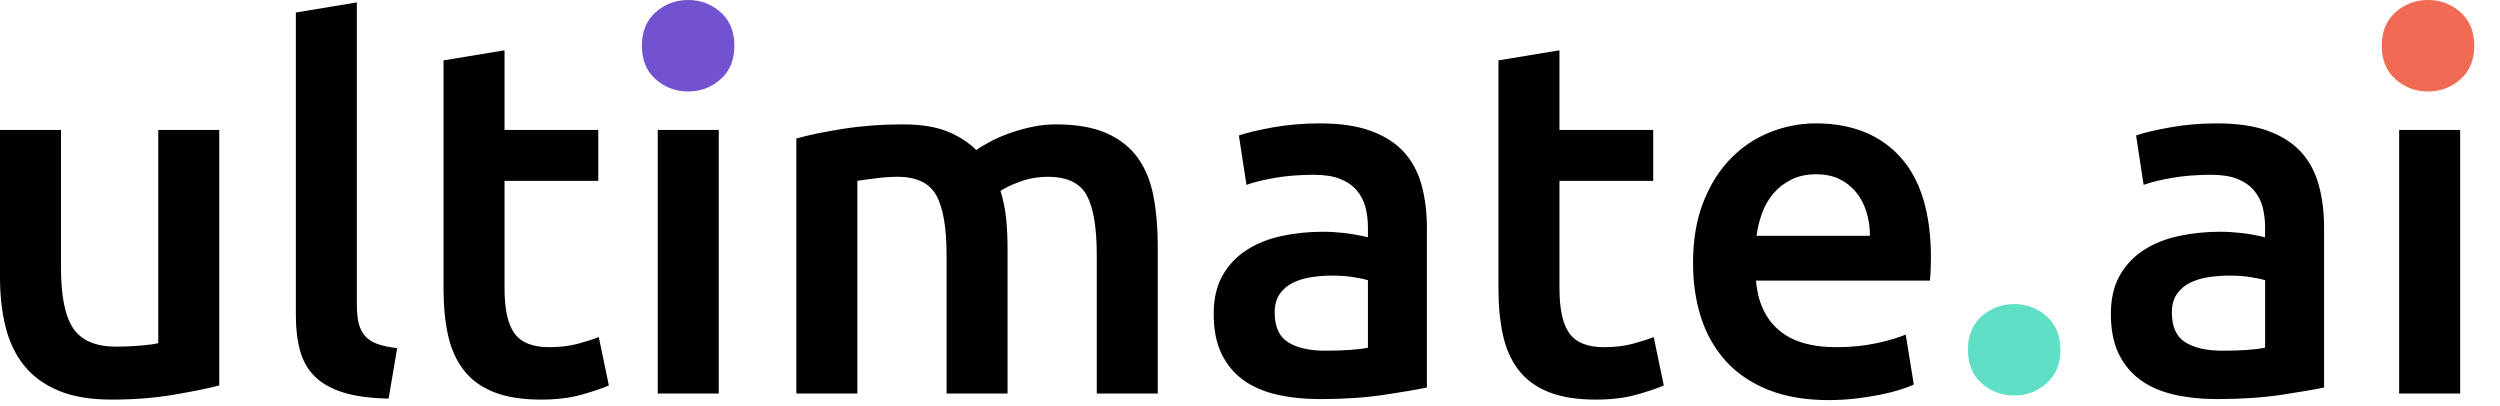
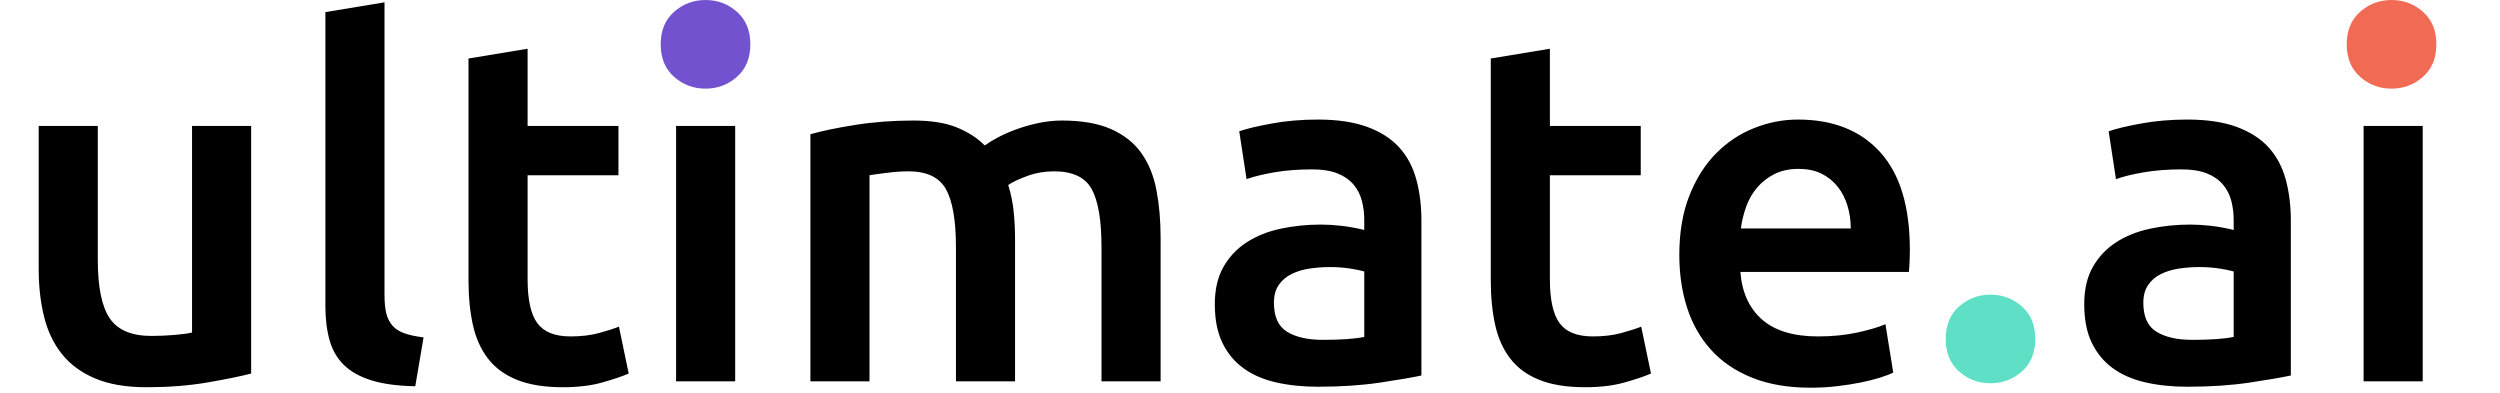
- <svg xmlns="http://www.w3.org/2000/svg" width="185px" height="30px" viewBox="0 0 296 48" version="1.1">
+ <svg xmlns="http://www.w3.org/2000/svg" width="140px" height="22px" viewBox="0 0 296 48" version="1.1">
  <path d="M25.959,15.384 L18.738,15.384 L18.738,40.628 C18.261,40.747 17.535,40.847 16.56,40.926 C15.584,41.006 14.66,41.045 13.785,41.045 C11.358,41.045 9.657,40.329 8.683,38.897 C7.708,37.465 7.221,35.077 7.221,31.736 L7.221,15.384 L-2.84217094e-13,15.384 L-2.84217094e-13,32.869 C-2.84217094e-13,34.979 0.218,36.918 0.656,38.688 C1.093,40.459 1.819,41.981 2.834,43.253 C3.849,44.527 5.201,45.521 6.893,46.237 C8.583,46.953 10.682,47.312 13.188,47.312 C15.854,47.312 18.3,47.122 20.529,46.745 C22.756,46.366 24.566,45.999 25.959,45.64 L25.959,15.384 Z M47.025,41.224 C46.07,41.105 45.284,40.936 44.667,40.717 C44.05,40.499 43.563,40.18 43.206,39.762 C42.848,39.344 42.599,38.837 42.459,38.24 C42.32,37.644 42.251,36.908 42.251,36.032 L42.251,0.285 L35.03,1.479 L35.03,37.405 C35.03,38.957 35.198,40.339 35.537,41.552 C35.875,42.766 36.462,43.781 37.297,44.596 C38.133,45.412 39.257,46.038 40.669,46.476 C42.081,46.913 43.862,47.152 46.01,47.192 L47.025,41.224 Z M52.515,34.182 C52.515,36.252 52.694,38.091 53.052,39.702 C53.411,41.314 54.027,42.686 54.902,43.82 C55.777,44.954 56.961,45.819 58.453,46.416 C59.945,47.013 61.805,47.312 64.033,47.312 C65.862,47.312 67.454,47.122 68.807,46.745 C70.159,46.366 71.254,45.999 72.089,45.64 L70.896,39.911 C70.299,40.15 69.494,40.409 68.479,40.687 C67.464,40.966 66.301,41.105 64.988,41.105 C63.078,41.105 61.725,40.568 60.93,39.494 C60.134,38.419 59.736,36.629 59.736,34.123 L59.736,21.411 L70.836,21.411 L70.836,15.384 L59.736,15.384 L59.736,5.955 L52.515,7.148 L52.515,34.182 Z M77.878,46.595 L85.099,46.595 L85.099,15.384 L77.878,15.384 L77.878,46.595 Z M112.073,46.595 L119.293,46.595 L119.293,29.348 C119.293,28.075 119.234,26.882 119.115,25.768 C118.995,24.655 118.776,23.6 118.458,22.605 C118.975,22.247 119.751,21.879 120.786,21.501 C121.82,21.123 122.913,20.934 124.068,20.934 C126.335,20.934 127.867,21.66 128.663,23.112 C129.458,24.565 129.856,26.922 129.856,30.184 L129.856,46.595 L137.078,46.595 L137.078,29.05 C137.078,26.942 136.908,25.002 136.57,23.232 C136.232,21.462 135.615,19.949 134.72,18.696 C133.825,17.443 132.591,16.468 131.02,15.772 C129.448,15.076 127.449,14.727 125.023,14.727 C124.068,14.727 123.122,14.827 122.188,15.026 C121.253,15.225 120.368,15.473 119.532,15.772 C118.697,16.07 117.94,16.399 117.264,16.757 C116.587,17.114 116.031,17.453 115.593,17.771 C114.678,16.856 113.535,16.121 112.162,15.563 C110.79,15.006 109.029,14.727 106.88,14.727 C104.374,14.727 101.996,14.906 99.749,15.265 C97.501,15.623 95.681,16.001 94.289,16.399 L94.289,46.595 L101.51,46.595 L101.51,21.411 C101.987,21.332 102.703,21.232 103.658,21.113 C104.613,20.993 105.487,20.934 106.284,20.934 C108.512,20.934 110.033,21.66 110.849,23.112 C111.664,24.565 112.073,26.922 112.073,30.184 L112.073,46.595 Z M152.533,40.538 C151.459,39.882 150.922,38.698 150.922,36.987 C150.922,36.113 151.121,35.386 151.519,34.809 C151.916,34.233 152.444,33.785 153.1,33.467 C153.756,33.148 154.493,32.929 155.308,32.81 C156.123,32.691 156.929,32.631 157.726,32.631 C158.64,32.631 159.476,32.691 160.231,32.81 C160.987,32.929 161.564,33.049 161.962,33.168 L161.962,41.165 C160.808,41.404 159.117,41.523 156.89,41.523 C155.06,41.523 153.607,41.195 152.533,40.538 L152.533,40.538 Z M150.684,15.086 C148.932,15.405 147.6,15.722 146.685,16.04 L147.58,21.889 C148.455,21.571 149.589,21.292 150.982,21.053 C152.374,20.814 153.906,20.695 155.577,20.695 C156.81,20.695 157.834,20.855 158.65,21.173 C159.465,21.491 160.122,21.939 160.62,22.515 C161.117,23.092 161.464,23.759 161.664,24.514 C161.863,25.271 161.962,26.066 161.962,26.902 L161.962,28.095 C160.968,27.856 160.032,27.688 159.158,27.588 C158.282,27.489 157.446,27.439 156.651,27.439 C154.94,27.439 153.299,27.609 151.728,27.946 C150.156,28.284 148.774,28.841 147.58,29.617 C146.386,30.393 145.441,31.398 144.746,32.631 C144.049,33.864 143.701,35.376 143.701,37.166 C143.701,39.037 144.009,40.608 144.626,41.881 C145.243,43.155 146.097,44.189 147.192,44.984 C148.286,45.78 149.609,46.357 151.161,46.715 C152.712,47.072 154.422,47.252 156.293,47.252 C159.117,47.252 161.654,47.082 163.902,46.745 C166.149,46.407 167.83,46.118 168.944,45.879 L168.944,26.961 C168.944,25.132 168.736,23.45 168.318,21.919 C167.9,20.387 167.204,19.084 166.23,18.009 C165.254,16.936 163.951,16.1 162.32,15.503 C160.688,14.906 158.68,14.608 156.293,14.608 C154.303,14.608 152.434,14.767 150.684,15.086 L150.684,15.086 Z M177.418,34.182 C177.418,36.252 177.598,38.091 177.956,39.702 C178.314,41.314 178.93,42.686 179.806,43.82 C180.68,44.954 181.865,45.819 183.357,46.416 C184.849,47.013 186.708,47.312 188.937,47.312 C190.766,47.312 192.358,47.122 193.71,46.745 C195.063,46.366 196.157,45.999 196.993,45.64 L195.799,39.911 C195.203,40.15 194.397,40.409 193.382,40.687 C192.368,40.966 191.204,41.105 189.891,41.105 C187.981,41.105 186.629,40.568 185.834,39.494 C185.037,38.419 184.64,36.629 184.64,34.123 L184.64,21.411 L195.74,21.411 L195.74,15.384 L184.64,15.384 L184.64,5.955 L177.418,7.148 L177.418,34.182 Z M201.41,37.614 C202.046,39.583 203.021,41.294 204.334,42.746 C205.647,44.199 207.318,45.333 209.347,46.148 C211.376,46.963 213.763,47.371 216.508,47.371 C217.583,47.371 218.636,47.312 219.671,47.192 C220.706,47.072 221.67,46.924 222.565,46.745 C223.46,46.566 224.256,46.366 224.953,46.148 C225.648,45.929 226.196,45.721 226.594,45.521 L225.639,39.613 C224.803,39.971 223.659,40.309 222.208,40.628 C220.755,40.946 219.154,41.105 217.403,41.105 C214.419,41.105 212.142,40.419 210.57,39.046 C208.998,37.673 208.113,35.734 207.915,33.227 L228.503,33.227 C228.543,32.83 228.573,32.383 228.593,31.884 C228.612,31.387 228.623,30.94 228.623,30.542 C228.623,25.251 227.419,21.273 225.012,18.607 C222.605,15.942 219.253,14.608 214.957,14.608 C213.126,14.608 211.336,14.957 209.585,15.653 C207.834,16.349 206.283,17.383 204.931,18.756 C203.578,20.128 202.493,21.85 201.678,23.918 C200.863,25.987 200.455,28.393 200.455,31.139 C200.455,33.487 200.773,35.644 201.41,37.614 L201.41,37.614 Z M207.975,27.916 C208.094,27.002 208.312,26.106 208.631,25.231 C208.949,24.356 209.396,23.58 209.974,22.903 C210.55,22.227 211.257,21.68 212.092,21.262 C212.928,20.844 213.902,20.635 215.017,20.635 C216.09,20.635 217.016,20.825 217.792,21.202 C218.567,21.581 219.224,22.098 219.761,22.754 C220.298,23.411 220.706,24.186 220.984,25.082 C221.262,25.977 221.402,26.922 221.402,27.916 L207.975,27.916 Z M258.76,40.538 C257.685,39.882 257.148,38.698 257.148,36.987 C257.148,36.113 257.347,35.386 257.745,34.809 C258.142,34.233 258.67,33.785 259.327,33.467 C259.983,33.148 260.718,32.929 261.535,32.81 C262.35,32.691 263.155,32.631 263.951,32.631 C264.866,32.631 265.702,32.691 266.458,32.81 C267.213,32.929 267.791,33.049 268.188,33.168 L268.188,41.165 C267.034,41.404 265.344,41.523 263.116,41.523 C261.285,41.523 259.834,41.195 258.76,40.538 L258.76,40.538 Z M256.909,15.086 C255.158,15.405 253.826,15.722 252.911,16.04 L253.806,21.889 C254.681,21.571 255.814,21.292 257.208,21.053 C258.6,20.814 260.132,20.695 261.803,20.695 C263.036,20.695 264.061,20.855 264.876,21.173 C265.691,21.491 266.348,21.939 266.846,22.515 C267.343,23.092 267.691,23.759 267.89,24.514 C268.089,25.271 268.188,26.066 268.188,26.902 L268.188,28.095 C267.193,27.856 266.258,27.688 265.384,27.588 C264.508,27.489 263.673,27.439 262.877,27.439 C261.166,27.439 259.525,27.609 257.954,27.946 C256.381,28.284 255,28.841 253.806,29.617 C252.613,30.393 251.667,31.398 250.972,32.631 C250.275,33.864 249.927,35.376 249.927,37.166 C249.927,39.037 250.235,40.608 250.852,41.881 C251.468,43.155 252.324,44.189 253.418,44.984 C254.512,45.78 255.835,46.357 257.387,46.715 C258.938,47.072 260.648,47.252 262.519,47.252 C265.344,47.252 267.88,47.082 270.128,46.745 C272.376,46.407 274.057,46.118 275.171,45.879 L275.171,26.961 C275.171,25.132 274.962,23.45 274.544,21.919 C274.126,20.387 273.43,19.084 272.456,18.009 C271.48,16.936 270.177,16.1 268.547,15.503 C266.915,14.906 264.906,14.608 262.519,14.608 C260.529,14.608 258.66,14.767 256.909,15.086 L256.909,15.086 Z M284.062,46.595 L291.283,46.595 L291.283,15.384 L284.062,15.384 L284.062,46.595 Z" />
  <path d="M86.951,5.415 C86.951,7.098 86.406,8.421 85.32,9.383 C84.233,10.349 82.951,10.83 81.475,10.83 C79.999,10.83 78.716,10.349 77.629,9.383 C76.541,8.421 75.999,7.098 75.999,5.415 C75.999,3.734 76.541,2.411 77.629,1.447 C78.716,0.483 79.999,-2.84217094e-14 81.475,-2.84217094e-14 C82.951,-2.84217094e-14 84.233,0.483 85.32,1.447 C86.406,2.411 86.951,3.734 86.951,5.415" class="logo__dot logo__dot--automate" fill="#7252CF" />
  <path d="M243.952,41.415 C243.952,43.098 243.407,44.421 242.321,45.383 C241.233,46.349 239.952,46.83 238.476,46.83 C237,46.83 235.716,46.349 234.63,45.383 C233.542,44.421 233,43.098 233,41.415 C233,39.734 233.542,38.411 234.63,37.447 C235.716,36.483 237,36 238.476,36 C239.952,36 241.233,36.483 242.321,37.447 C243.407,38.411 243.952,39.734 243.952,41.415" class="logo__dot logo__dot--augment" fill="#5FE0C6" />
  <path d="M292.952,5.415 C292.952,7.098 292.408,8.421 291.322,9.383 C290.233,10.349 288.952,10.83 287.476,10.83 C286,10.83 284.716,10.349 283.63,9.383 C282.543,8.421 282,7.098 282,5.415 C282,3.734 282.543,2.411 283.63,1.447 C284.716,0.483 286,-2.84217094e-14 287.476,-2.84217094e-14 C288.952,-2.84217094e-14 290.233,0.483 291.322,1.447 C292.408,2.411 292.952,3.734 292.952,5.415" class="logo__dot logo__dot--analyse" fill="#F16A54" />
</svg>
